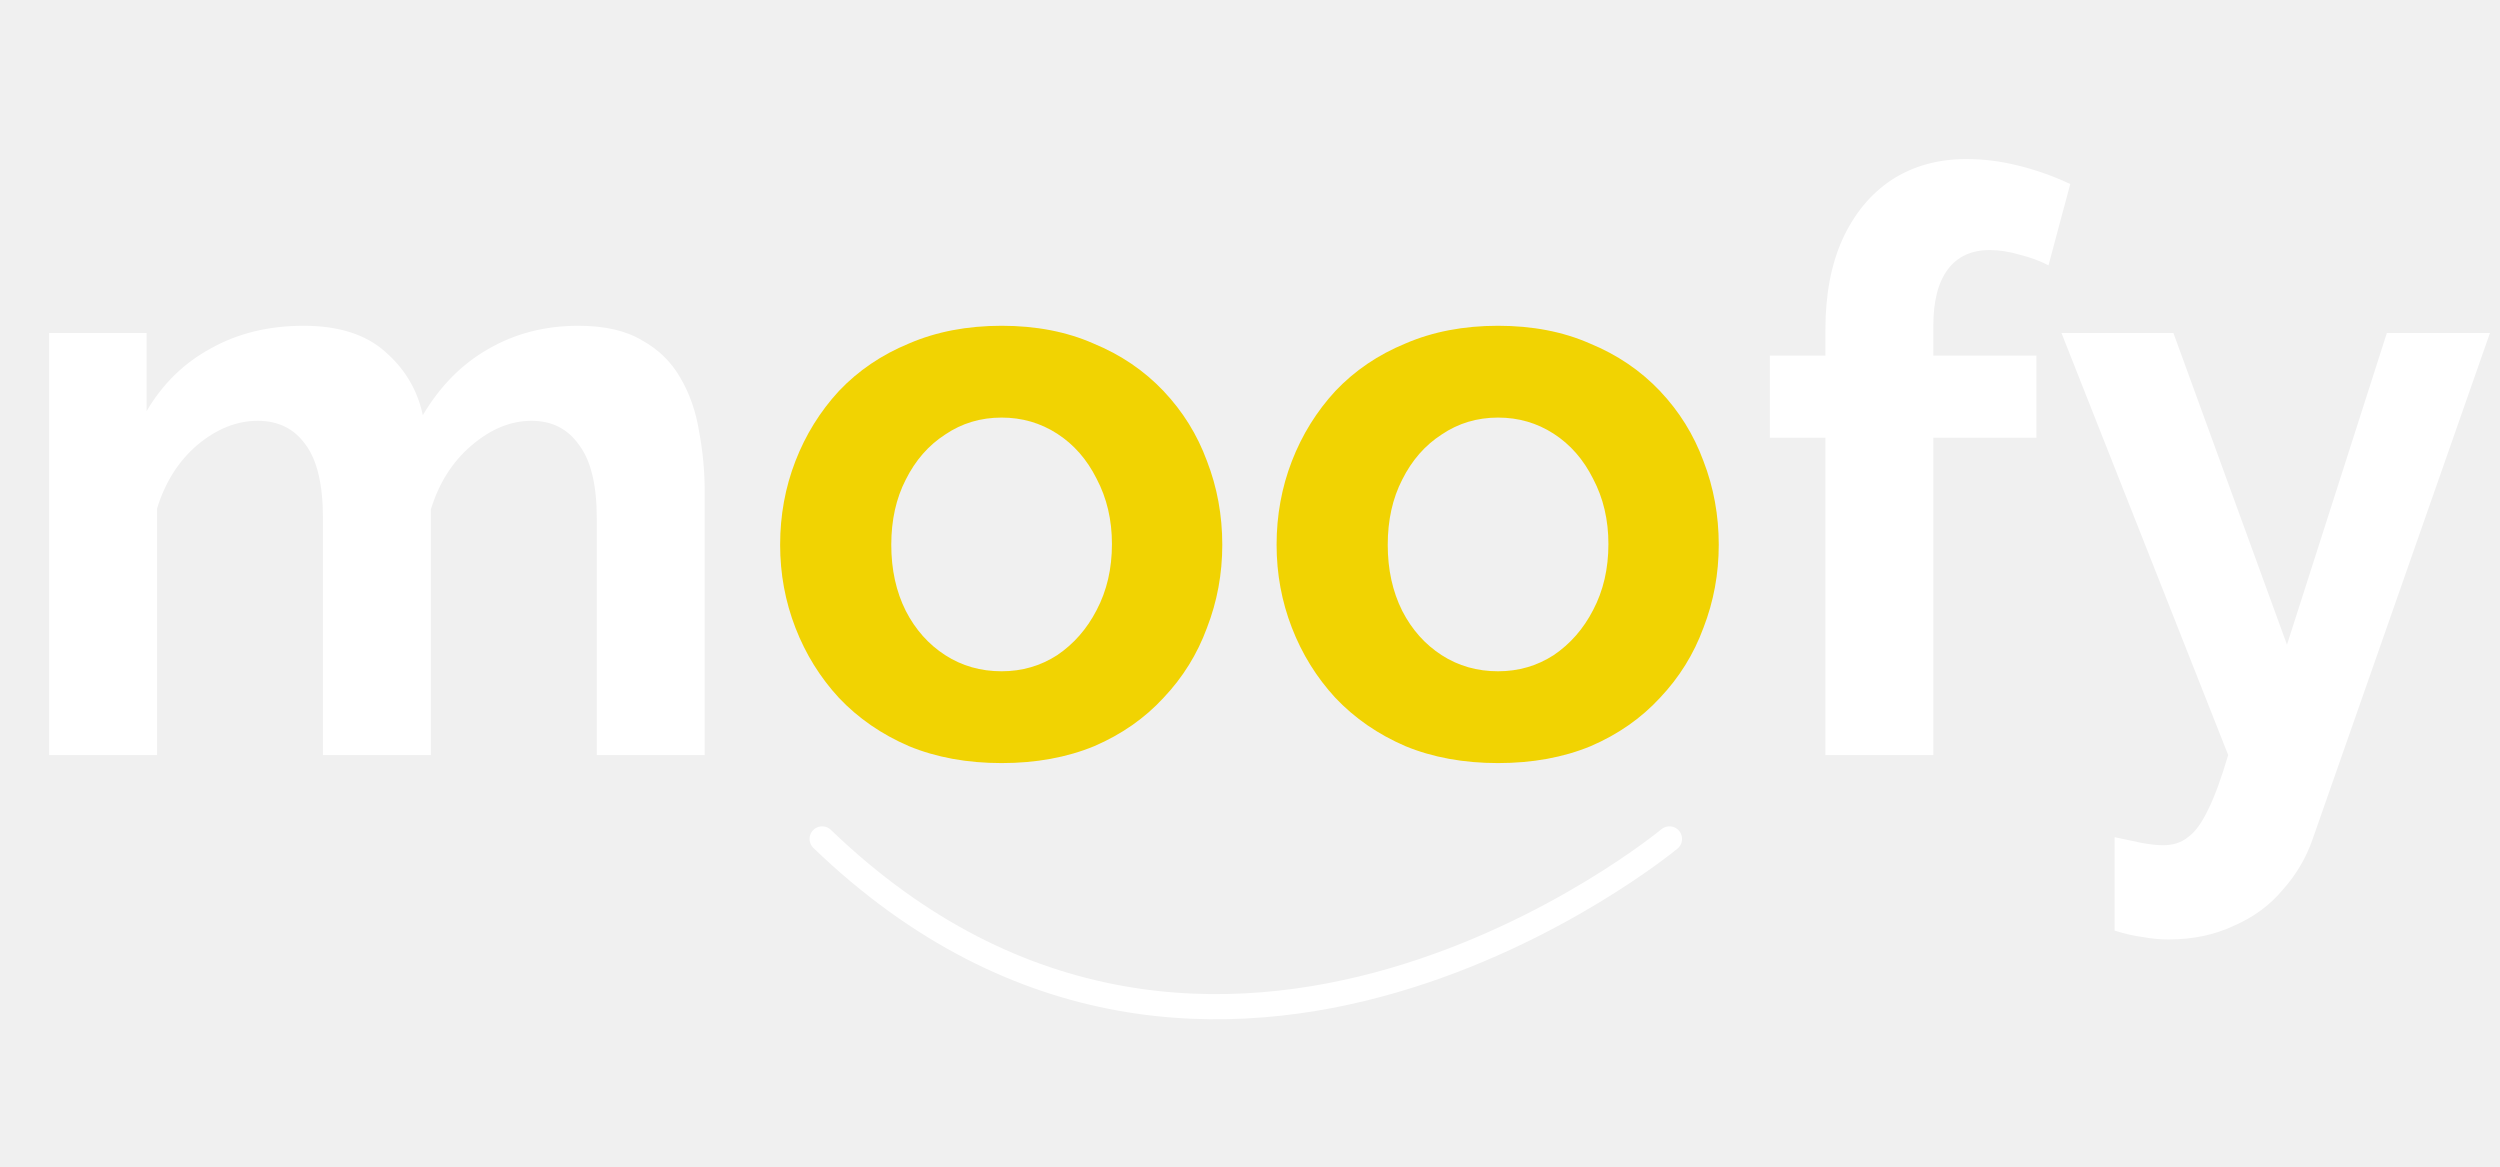
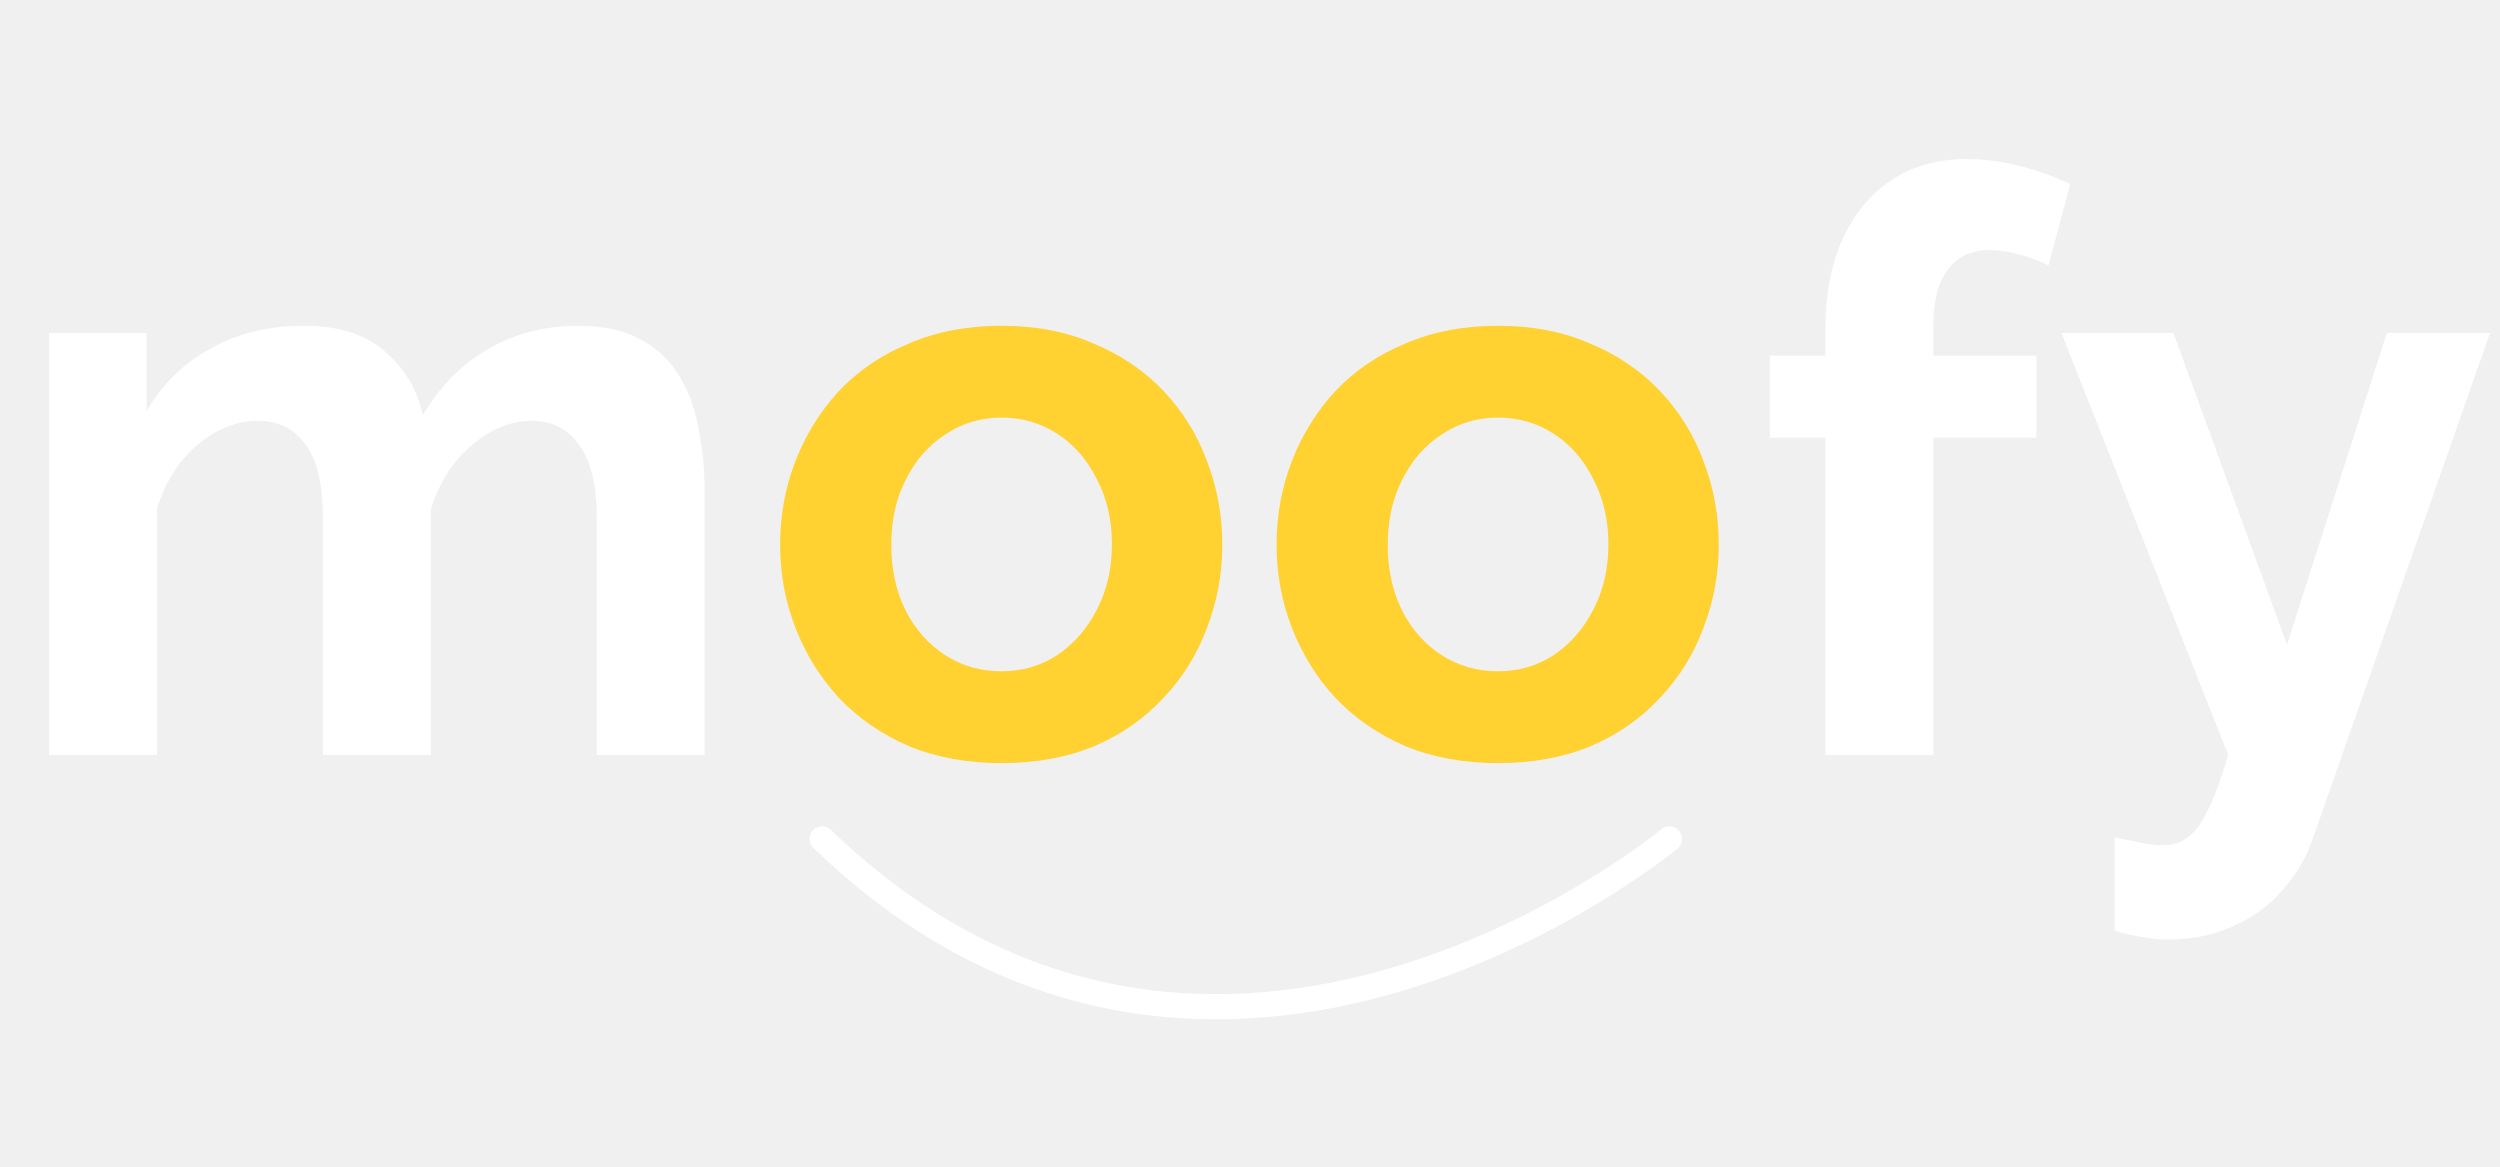
<svg xmlns="http://www.w3.org/2000/svg" width="298" height="139" viewBox="0 0 298 139" fill="none">
  <path d="M84 90H71.136V61.776C71.136 57.808 70.432 54.896 69.024 53.04C67.68 51.12 65.792 50.16 63.36 50.16C60.864 50.16 58.464 51.152 56.16 53.136C53.92 55.056 52.32 57.584 51.36 60.72V90H38.496V61.776C38.496 57.744 37.792 54.8 36.384 52.944C35.04 51.088 33.152 50.16 30.72 50.16C28.224 50.16 25.824 51.12 23.52 53.04C21.28 54.96 19.68 57.488 18.72 60.624V90H5.856V39.696H17.472V49.008C19.392 45.744 21.952 43.248 25.152 41.52C28.352 39.728 32.032 38.832 36.192 38.832C40.352 38.832 43.584 39.856 45.888 41.904C48.256 43.952 49.76 46.48 50.4 49.488C52.448 46.032 55.04 43.408 58.176 41.616C61.376 39.76 64.96 38.832 68.928 38.832C72.064 38.832 74.592 39.408 76.512 40.56C78.496 41.648 80.032 43.152 81.12 45.072C82.208 46.928 82.944 49.04 83.328 51.408C83.776 53.776 84 56.176 84 58.608V90ZM217.589 90V52.176H210.965V42.384H217.589V39.312C217.589 35.152 218.261 31.568 219.605 28.56C221.013 25.488 222.965 23.12 225.461 21.456C228.021 19.792 230.997 18.96 234.389 18.96C236.437 18.96 238.485 19.216 240.533 19.728C242.645 20.24 244.725 20.976 246.773 21.936L244.181 31.632C243.221 31.12 242.101 30.704 240.821 30.384C239.541 30 238.325 29.808 237.173 29.808C234.997 29.808 233.333 30.576 232.181 32.112C231.029 33.648 230.453 35.888 230.453 38.832V42.384H242.741V52.176H230.453V90H217.589ZM252.064 99.792C253.216 100.048 254.272 100.272 255.232 100.464C256.256 100.656 257.12 100.752 257.824 100.752C259.04 100.752 260.032 100.432 260.8 99.792C261.632 99.216 262.432 98.128 263.2 96.528C263.968 94.992 264.768 92.816 265.6 90L245.728 39.696H259.072L272.608 76.848L284.512 39.696H296.801L275.68 99.984C274.912 102.224 273.728 104.24 272.128 106.032C270.592 107.888 268.64 109.328 266.272 110.352C263.968 111.44 261.376 111.984 258.496 111.984C257.472 111.984 256.448 111.888 255.424 111.696C254.4 111.568 253.28 111.312 252.064 110.928V99.792Z" fill="white" />
-   <path d="M119.392 90.96C115.296 90.96 111.616 90.288 108.352 88.944C105.088 87.536 102.304 85.616 100 83.184C97.76 80.752 96.032 77.968 94.816 74.832C93.6 71.696 92.992 68.4 92.992 64.944C92.992 61.424 93.6 58.096 94.816 54.96C96.032 51.824 97.76 49.04 100 46.608C102.304 44.176 105.088 42.288 108.352 40.944C111.616 39.536 115.296 38.832 119.392 38.832C123.488 38.832 127.136 39.536 130.336 40.944C133.6 42.288 136.384 44.176 138.688 46.608C140.992 49.04 142.72 51.824 143.872 54.96C145.088 58.096 145.696 61.424 145.696 64.944C145.696 68.4 145.088 71.696 143.872 74.832C142.72 77.968 140.992 80.752 138.688 83.184C136.448 85.616 133.696 87.536 130.432 88.944C127.168 90.288 123.488 90.96 119.392 90.96ZM106.24 64.944C106.24 67.888 106.816 70.512 107.968 72.816C109.12 75.056 110.688 76.816 112.672 78.096C114.656 79.376 116.896 80.016 119.392 80.016C121.824 80.016 124.032 79.376 126.016 78.096C128 76.752 129.568 74.96 130.72 72.72C131.936 70.416 132.544 67.792 132.544 64.848C132.544 61.968 131.936 59.376 130.72 57.072C129.568 54.768 128 52.976 126.016 51.696C124.032 50.416 121.824 49.776 119.392 49.776C116.896 49.776 114.656 50.448 112.672 51.792C110.688 53.072 109.12 54.864 107.968 57.168C106.816 59.408 106.24 62 106.24 64.944ZM178.57 90.96C174.474 90.96 170.794 90.288 167.53 88.944C164.266 87.536 161.482 85.616 159.178 83.184C156.938 80.752 155.21 77.968 153.994 74.832C152.778 71.696 152.17 68.4 152.17 64.944C152.17 61.424 152.778 58.096 153.994 54.96C155.21 51.824 156.938 49.04 159.178 46.608C161.482 44.176 164.266 42.288 167.53 40.944C170.794 39.536 174.474 38.832 178.57 38.832C182.666 38.832 186.314 39.536 189.515 40.944C192.779 42.288 195.562 44.176 197.866 46.608C200.17 49.04 201.899 51.824 203.051 54.96C204.267 58.096 204.875 61.424 204.875 64.944C204.875 68.4 204.267 71.696 203.051 74.832C201.899 77.968 200.17 80.752 197.866 83.184C195.626 85.616 192.874 87.536 189.61 88.944C186.346 90.288 182.666 90.96 178.57 90.96ZM165.418 64.944C165.418 67.888 165.994 70.512 167.146 72.816C168.298 75.056 169.866 76.816 171.85 78.096C173.834 79.376 176.074 80.016 178.57 80.016C181.002 80.016 183.21 79.376 185.194 78.096C187.179 76.752 188.747 74.96 189.899 72.72C191.115 70.416 191.723 67.792 191.723 64.848C191.723 61.968 191.115 59.376 189.899 57.072C188.747 54.768 187.179 52.976 185.194 51.696C183.21 50.416 181.002 49.776 178.57 49.776C176.074 49.776 173.834 50.448 171.85 51.792C169.866 53.072 168.298 54.864 167.146 57.168C165.994 59.408 165.418 62 165.418 64.944Z" fill="#F1D302" />
+   <path d="M119.392 90.96C115.296 90.96 111.616 90.288 108.352 88.944C105.088 87.536 102.304 85.616 100 83.184C97.76 80.752 96.032 77.968 94.816 74.832C93.6 71.696 92.992 68.4 92.992 64.944C92.992 61.424 93.6 58.096 94.816 54.96C96.032 51.824 97.76 49.04 100 46.608C102.304 44.176 105.088 42.288 108.352 40.944C111.616 39.536 115.296 38.832 119.392 38.832C123.488 38.832 127.136 39.536 130.336 40.944C133.6 42.288 136.384 44.176 138.688 46.608C140.992 49.04 142.72 51.824 143.872 54.96C145.088 58.096 145.696 61.424 145.696 64.944C145.696 68.4 145.088 71.696 143.872 74.832C142.72 77.968 140.992 80.752 138.688 83.184C136.448 85.616 133.696 87.536 130.432 88.944C127.168 90.288 123.488 90.96 119.392 90.96ZM106.24 64.944C106.24 67.888 106.816 70.512 107.968 72.816C109.12 75.056 110.688 76.816 112.672 78.096C114.656 79.376 116.896 80.016 119.392 80.016C121.824 80.016 124.032 79.376 126.016 78.096C128 76.752 129.568 74.96 130.72 72.72C131.936 70.416 132.544 67.792 132.544 64.848C132.544 61.968 131.936 59.376 130.72 57.072C129.568 54.768 128 52.976 126.016 51.696C124.032 50.416 121.824 49.776 119.392 49.776C116.896 49.776 114.656 50.448 112.672 51.792C110.688 53.072 109.12 54.864 107.968 57.168C106.816 59.408 106.24 62 106.24 64.944ZM178.57 90.96C174.474 90.96 170.794 90.288 167.53 88.944C164.266 87.536 161.482 85.616 159.178 83.184C156.938 80.752 155.21 77.968 153.994 74.832C152.778 71.696 152.17 68.4 152.17 64.944C152.17 61.424 152.778 58.096 153.994 54.96C155.21 51.824 156.938 49.04 159.178 46.608C161.482 44.176 164.266 42.288 167.53 40.944C170.794 39.536 174.474 38.832 178.57 38.832C182.666 38.832 186.314 39.536 189.515 40.944C192.779 42.288 195.562 44.176 197.866 46.608C200.17 49.04 201.899 51.824 203.051 54.96C204.267 58.096 204.875 61.424 204.875 64.944C204.875 68.4 204.267 71.696 203.051 74.832C201.899 77.968 200.17 80.752 197.866 83.184C195.626 85.616 192.874 87.536 189.61 88.944C186.346 90.288 182.666 90.96 178.57 90.96ZM165.418 64.944C165.418 67.888 165.994 70.512 167.146 72.816C168.298 75.056 169.866 76.816 171.85 78.096C173.834 79.376 176.074 80.016 178.57 80.016C181.002 80.016 183.21 79.376 185.194 78.096C187.179 76.752 188.747 74.96 189.899 72.72C191.115 70.416 191.723 67.792 191.723 64.848C191.723 61.968 191.115 59.376 189.899 57.072C188.747 54.768 187.179 52.976 185.194 51.696C183.21 50.416 181.002 49.776 178.57 49.776C176.074 49.776 173.834 50.448 171.85 51.792C169.866 53.072 168.298 54.864 167.146 57.168C165.994 59.408 165.418 62 165.418 64.944Z" fill="#FFD131" />
  <path d="M98 100C144.731 145 199 100 199 100" stroke="white" stroke-width="3" stroke-linecap="round" />
</svg>
